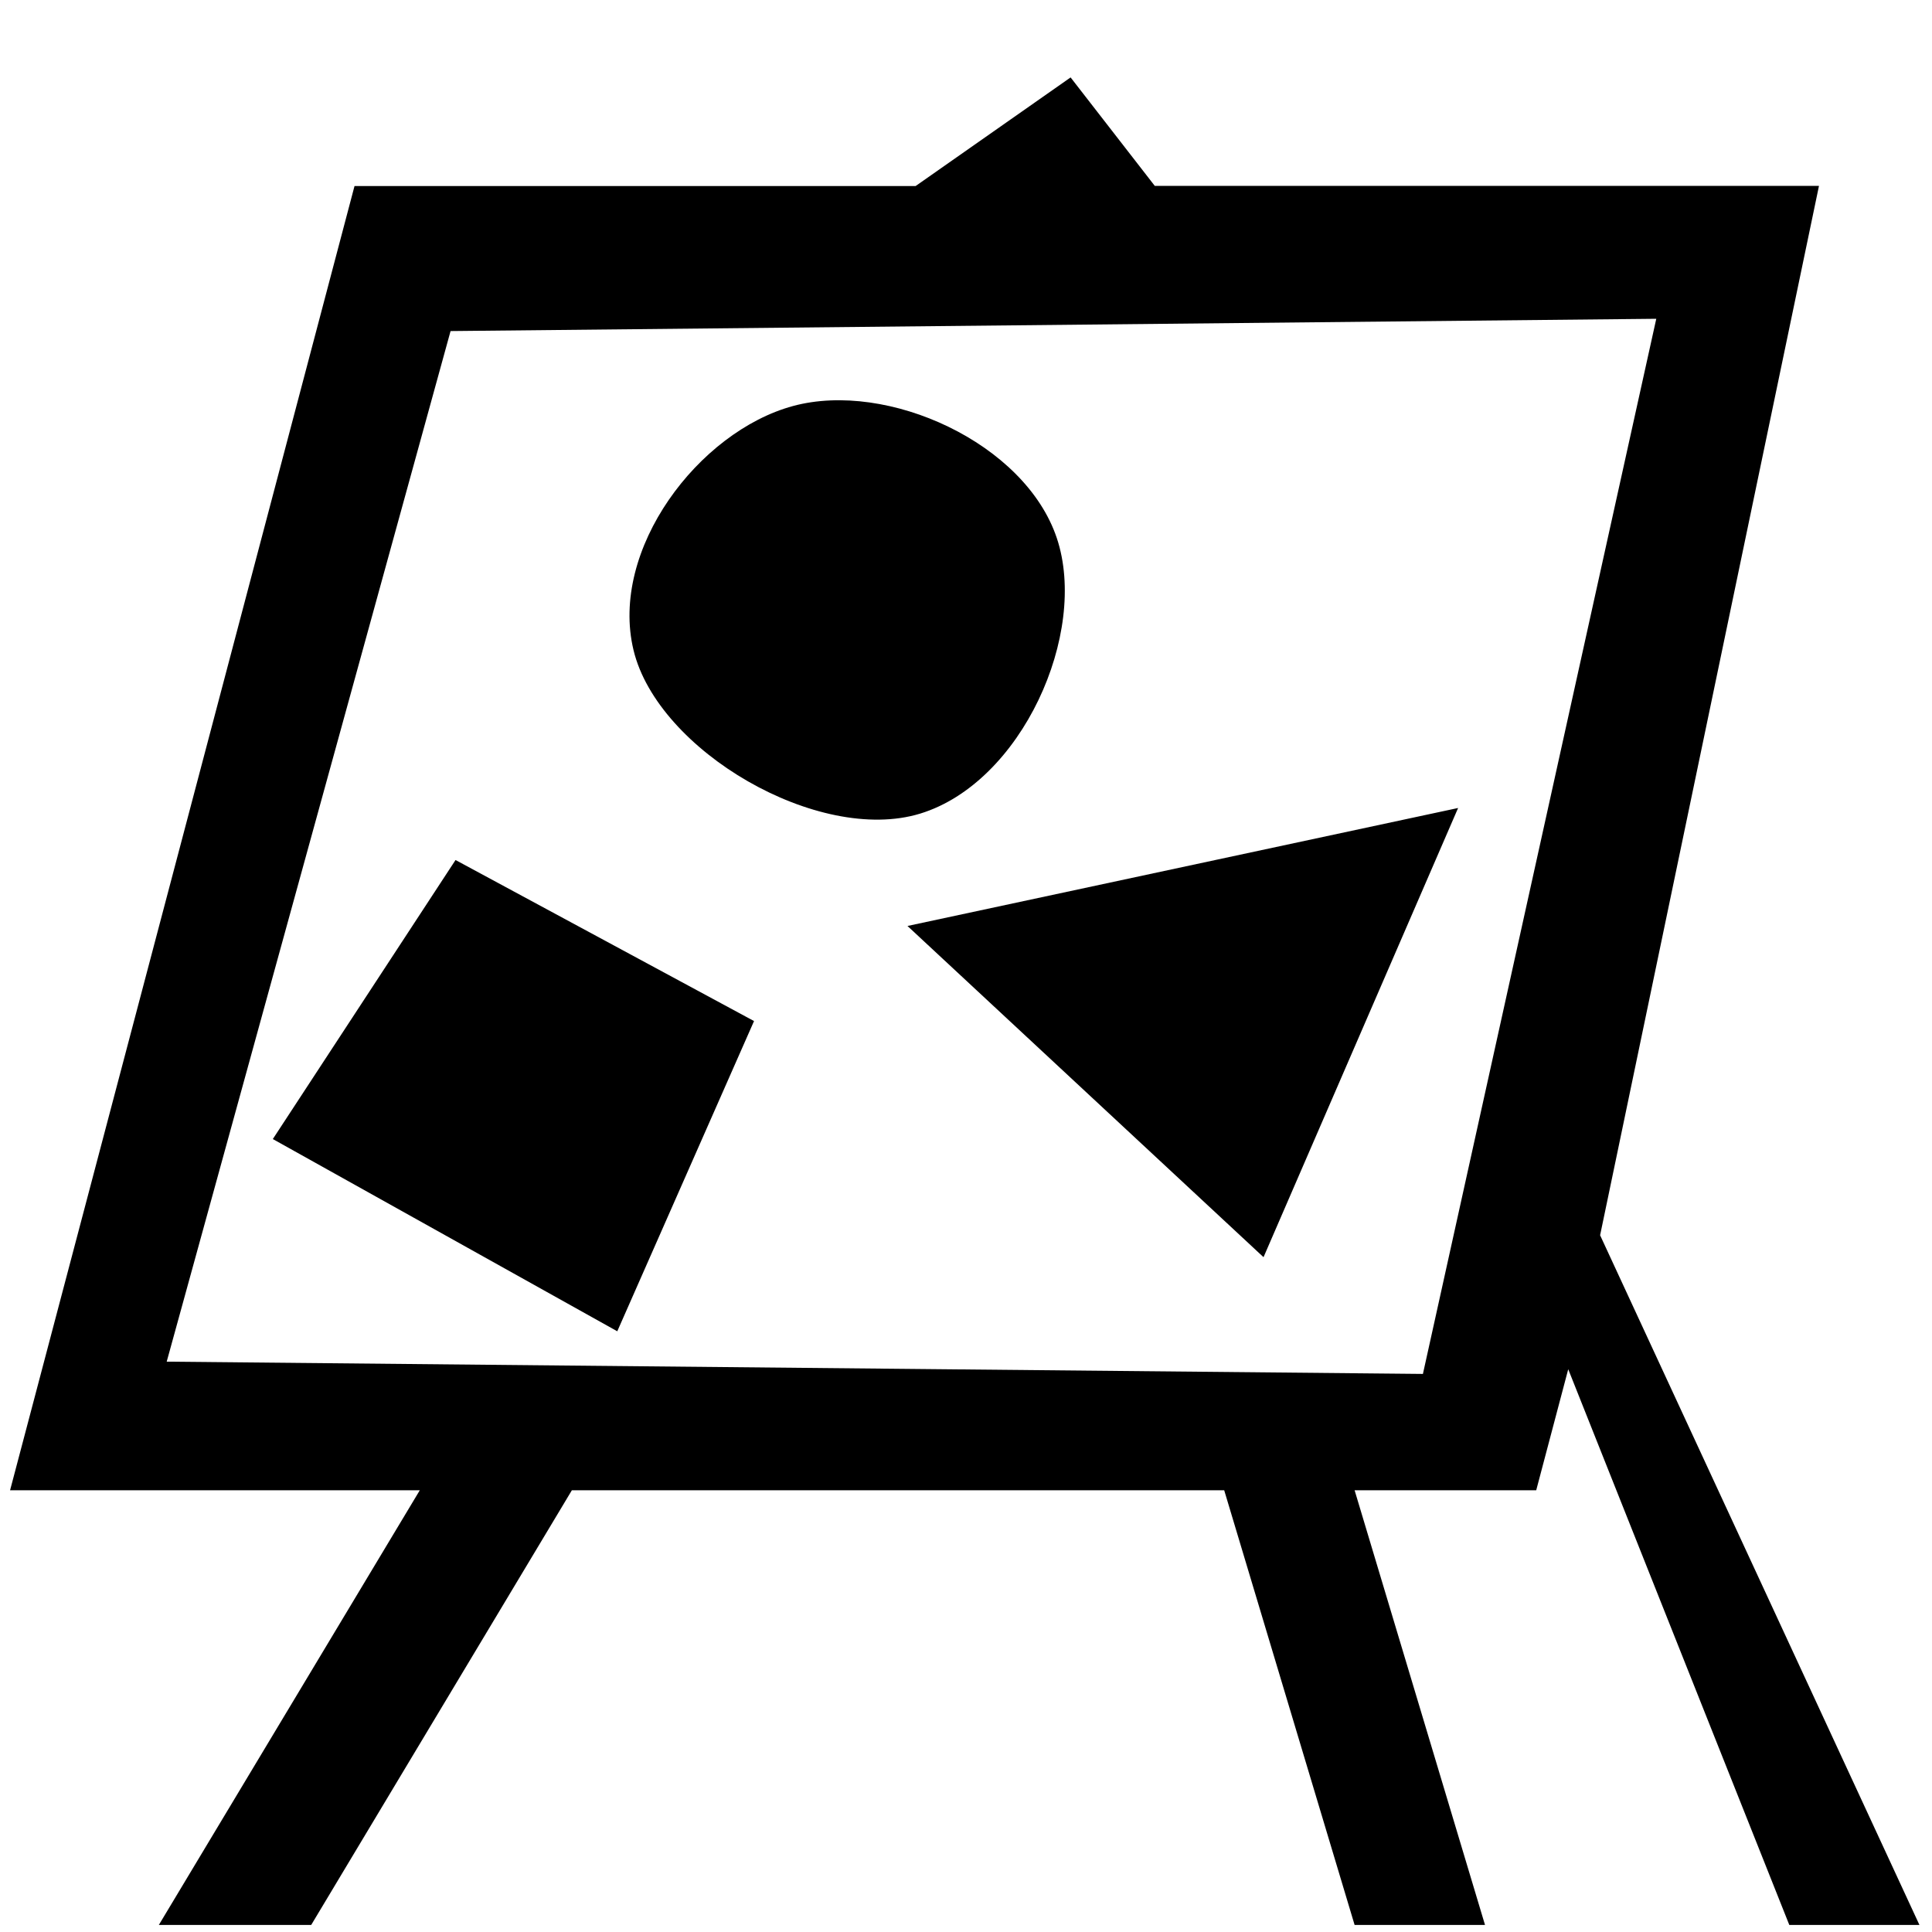
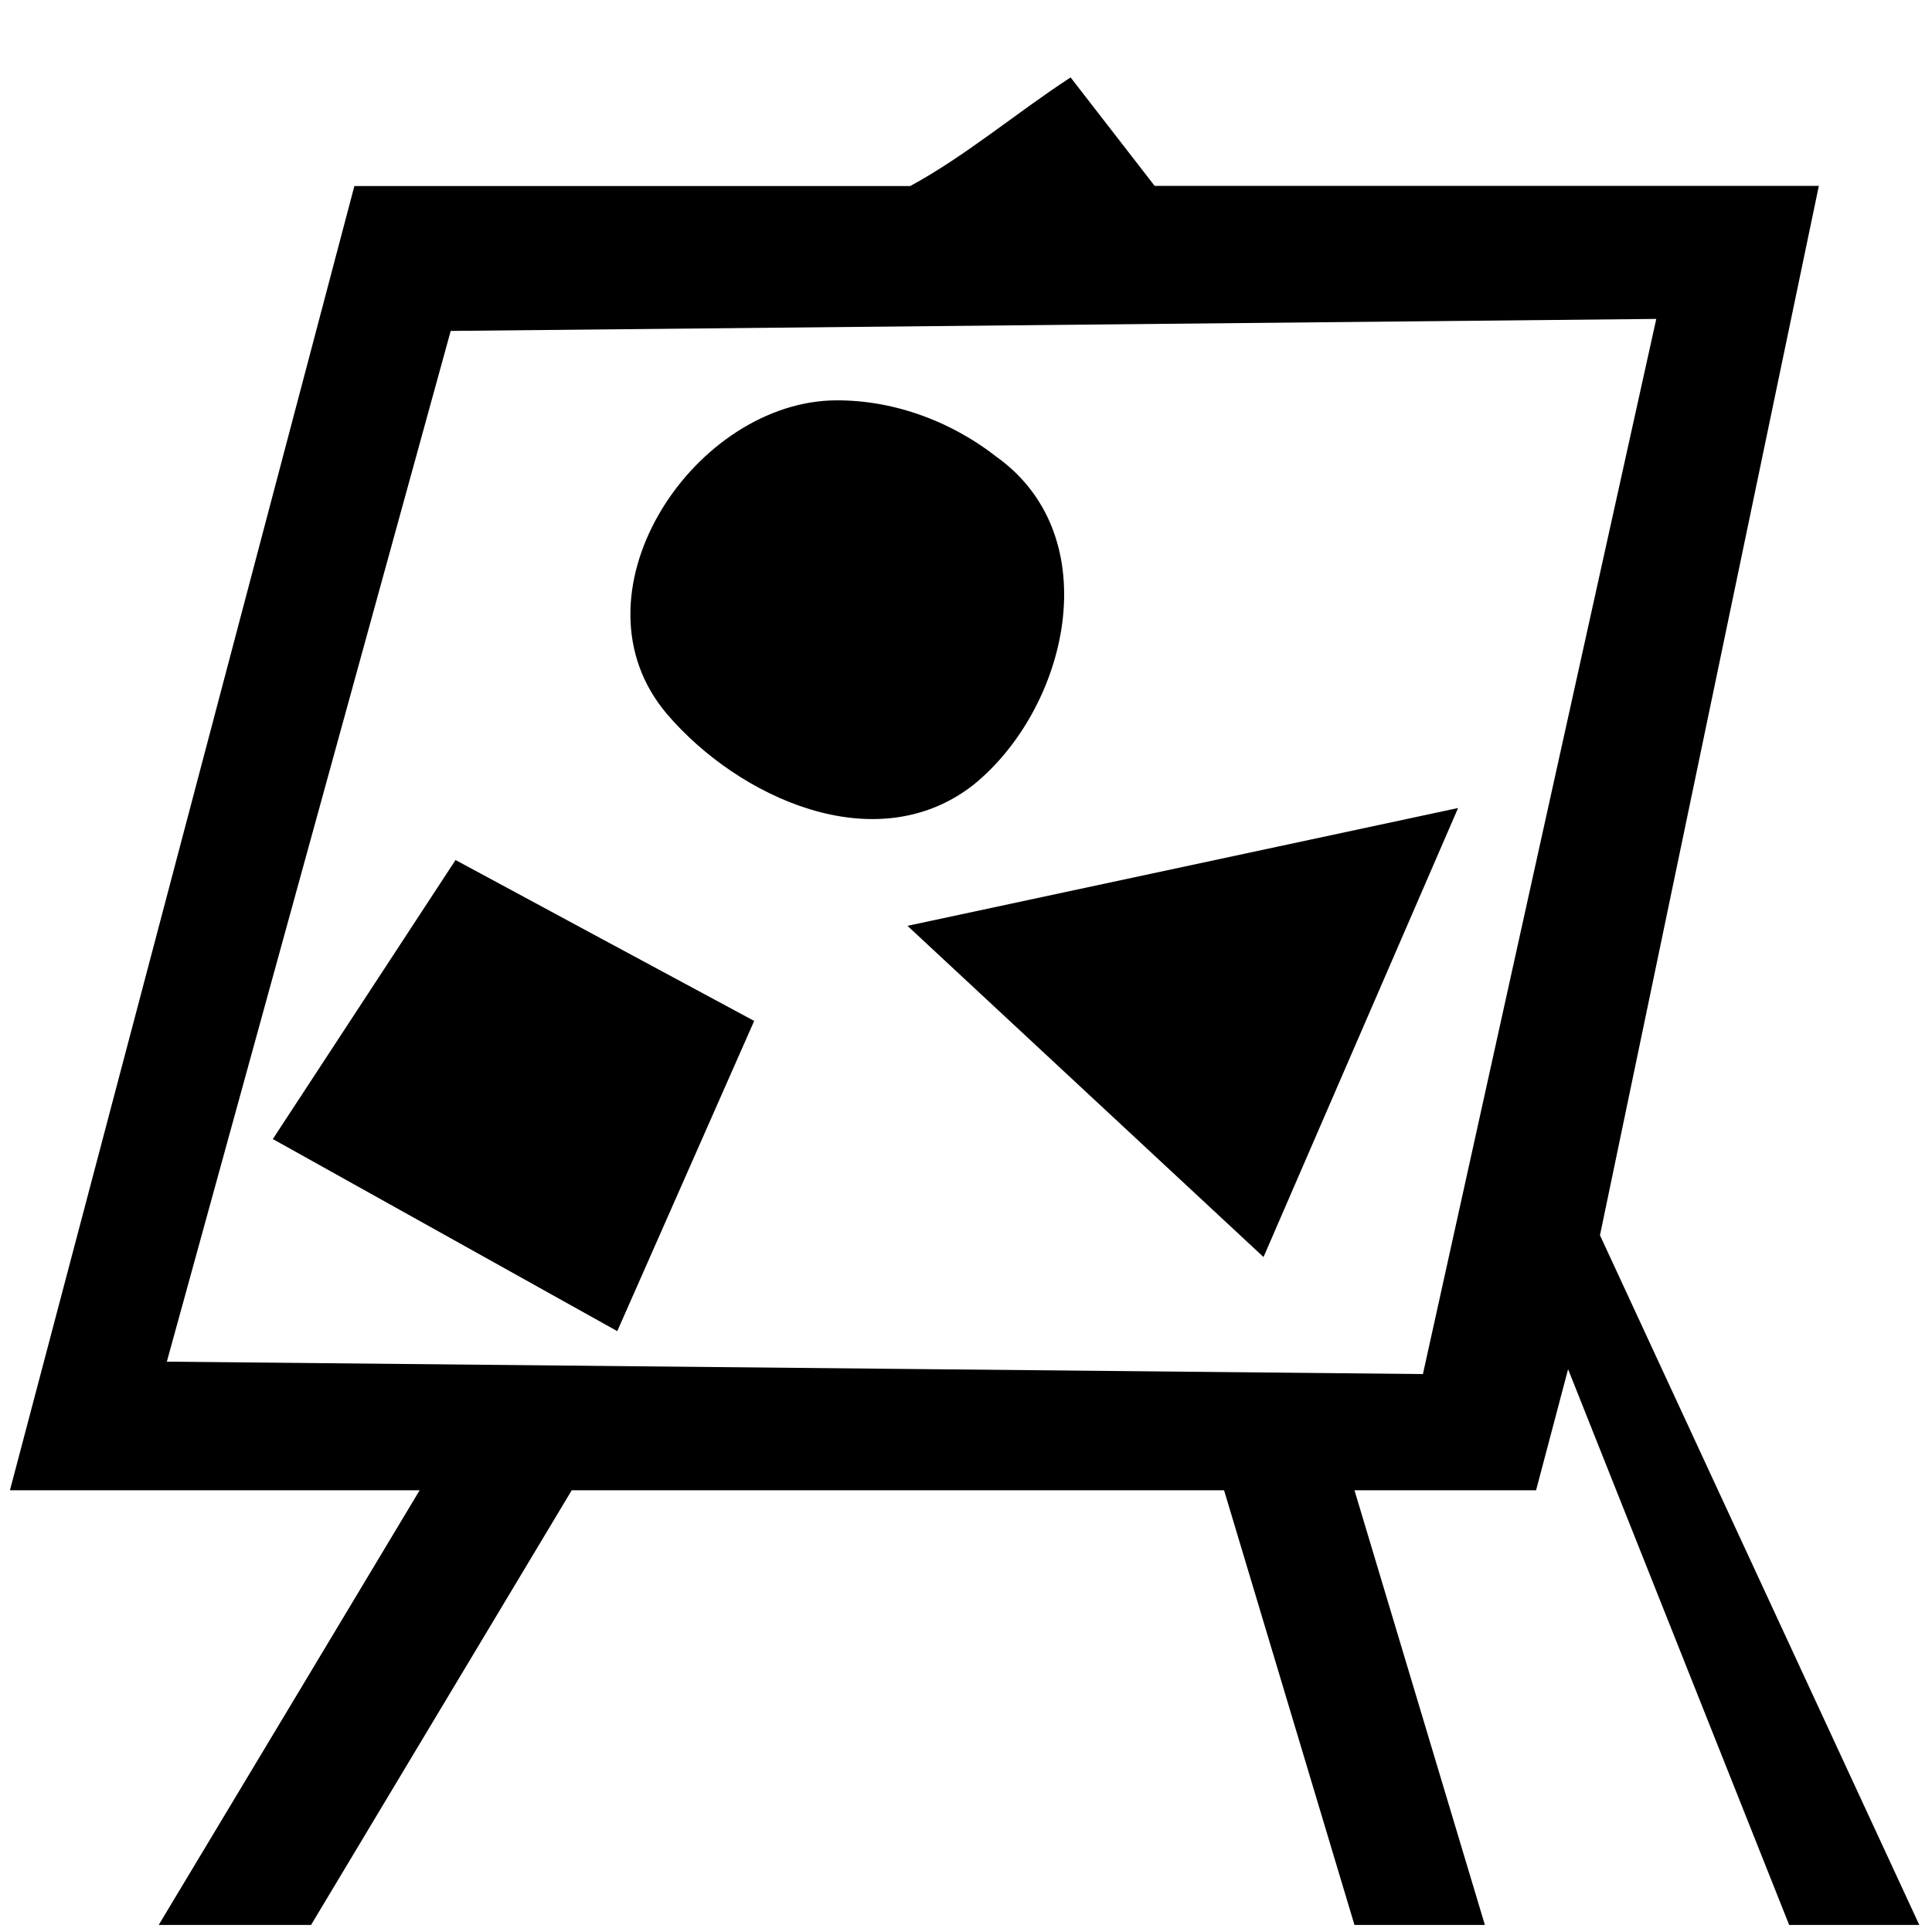
- <svg xmlns="http://www.w3.org/2000/svg" version="1.1" width="100%" height="100%" viewBox="0 0 14 14" id="svg2">
+ <svg xmlns="http://www.w3.org/2000/svg" id="svg2" viewBox="0 0 14 14" height="100%" width="100%" version="1.1">
  <defs id="defs6" />
-   <rect width="14" height="14" x="0" y="0" id="canvas" style="fill:none;stroke:none;visibility:hidden" />
-   <path d="M 4.591,4.712 C 4.767,5.441 5.931,6.12 6.667,5.896 7.404,5.671 7.889,4.589 7.658,3.899 7.427,3.209 6.431,2.757 5.747,2.942 5.063,3.127 4.414,3.982 4.591,4.712 z M 1.977,8.254 4.473,9.647 5.464,7.399 3.301,6.232 z M 7.758,0.561 6.635,1.348 l -4.066,0 -2.496,9.451 2.969,0 -1.891,3.15 1.104,0 1.889,-3.15 4.727,0 0.945,3.15 0.945,0 -0.945,-3.15 1.316,0 0.232,-0.877 1.602,4.027 0.943,0 -2.314,-4.998 1.586,-7.604 -4.813,0 z M 3.265,2.399 12.002,2.31 10.311,9.956 1.208,9.867 z m 3.311,4.311 2.58,2.4 1.41,-3.255 z" id="kindergarten" style="fill:#000000;fill-opacity:1;stroke:none" />
+   <rect style="fill:none;stroke:none;visibility:hidden" id="canvas" y="0" x="0" height="14" width="14" />
+   <path id="kindergarten" d="M 7.758,0.561 C 7.368,0.815 6.998,1.13 6.596,1.348 c -1.343,0 -2.685,0 -4.028,0 -0.832,3.15 -1.664,6.301 -2.496,9.451 0.99,0 1.979,0 2.969,0 -0.63,1.05 -1.26,2.1 -1.891,3.15 0.368,0 0.736,0 1.104,0 0.63,-1.05 1.259,-2.1 1.889,-3.15 1.576,0 3.151,0 4.727,0 0.315,1.05 0.63,2.1 0.945,3.15 0.315,0 0.63,0 0.945,0 -0.315,-1.05 -0.63,-2.1 -0.945,-3.15 0.439,0 0.878,0 1.316,0 0.077,-0.292 0.155,-0.585 0.232,-0.877 0.534,1.342 1.068,2.685 1.602,4.027 0.314,0 0.629,0 0.943,0 -0.771,-1.666 -1.543,-3.332 -2.314,-4.998 0.529,-2.535 1.057,-5.069 1.586,-7.604 -1.604,0 -3.208,0 -4.813,0 C 8.164,1.085 7.961,0.823 7.758,0.561 Z M 12.002,2.311 C 11.438,4.859 10.874,7.408 10.311,9.957 7.277,9.927 4.243,9.897 1.209,9.867 1.895,7.378 2.58,4.888 3.266,2.398 6.178,2.369 9.09,2.34 12.002,2.311 Z M 6.016,2.902 C 4.999,2.946 4.106,4.318 4.833,5.174 5.347,5.777 6.344,6.241 7.053,5.688 7.738,5.134 8.032,3.892 7.222,3.311 6.882,3.045 6.449,2.888 6.016,2.902 Z m 4.551,2.953 C 9.236,6.14 7.906,6.424 6.576,6.709 7.436,7.509 8.296,8.309 9.156,9.109 9.626,8.025 10.096,6.94 10.566,5.855 Z M 3.301,6.232 C 2.859,6.906 2.418,7.58 1.977,8.254 2.809,8.718 3.641,9.182 4.473,9.646 4.803,8.897 5.134,8.148 5.465,7.398 4.743,7.01 4.022,6.621 3.301,6.232 Z" style="fill:#000000;fill-opacity:1;stroke:none" />
</svg>
